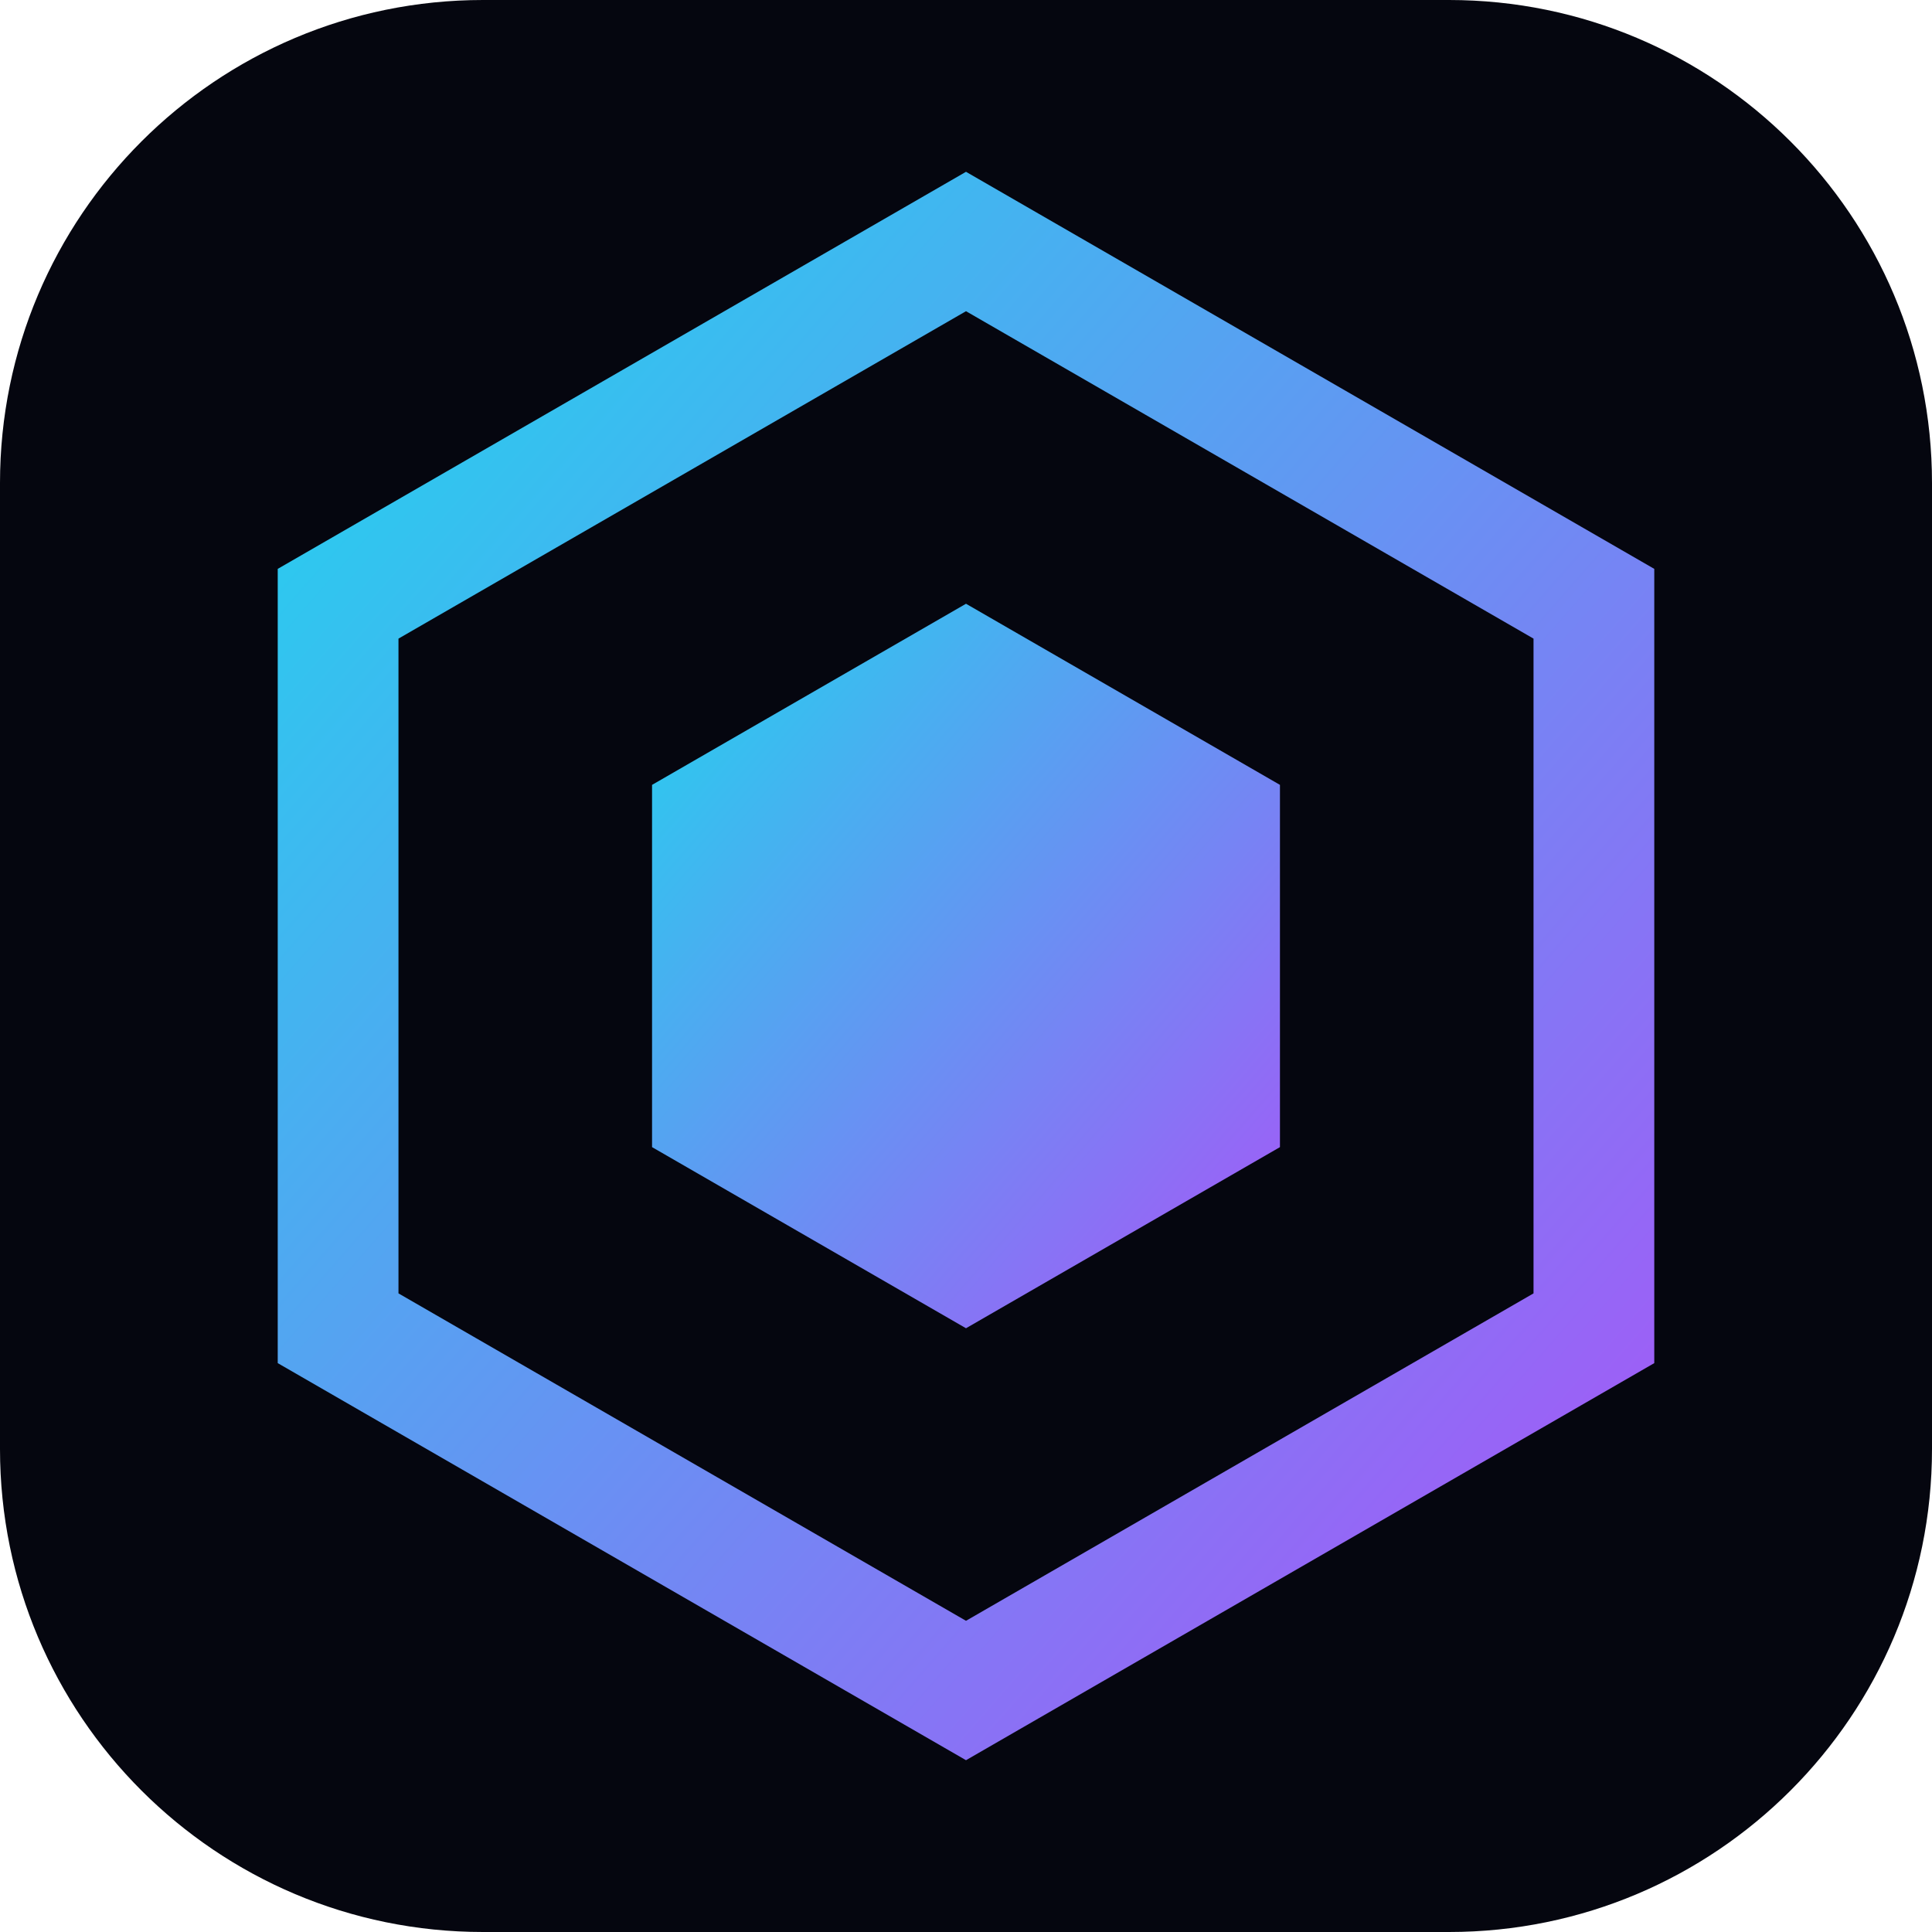
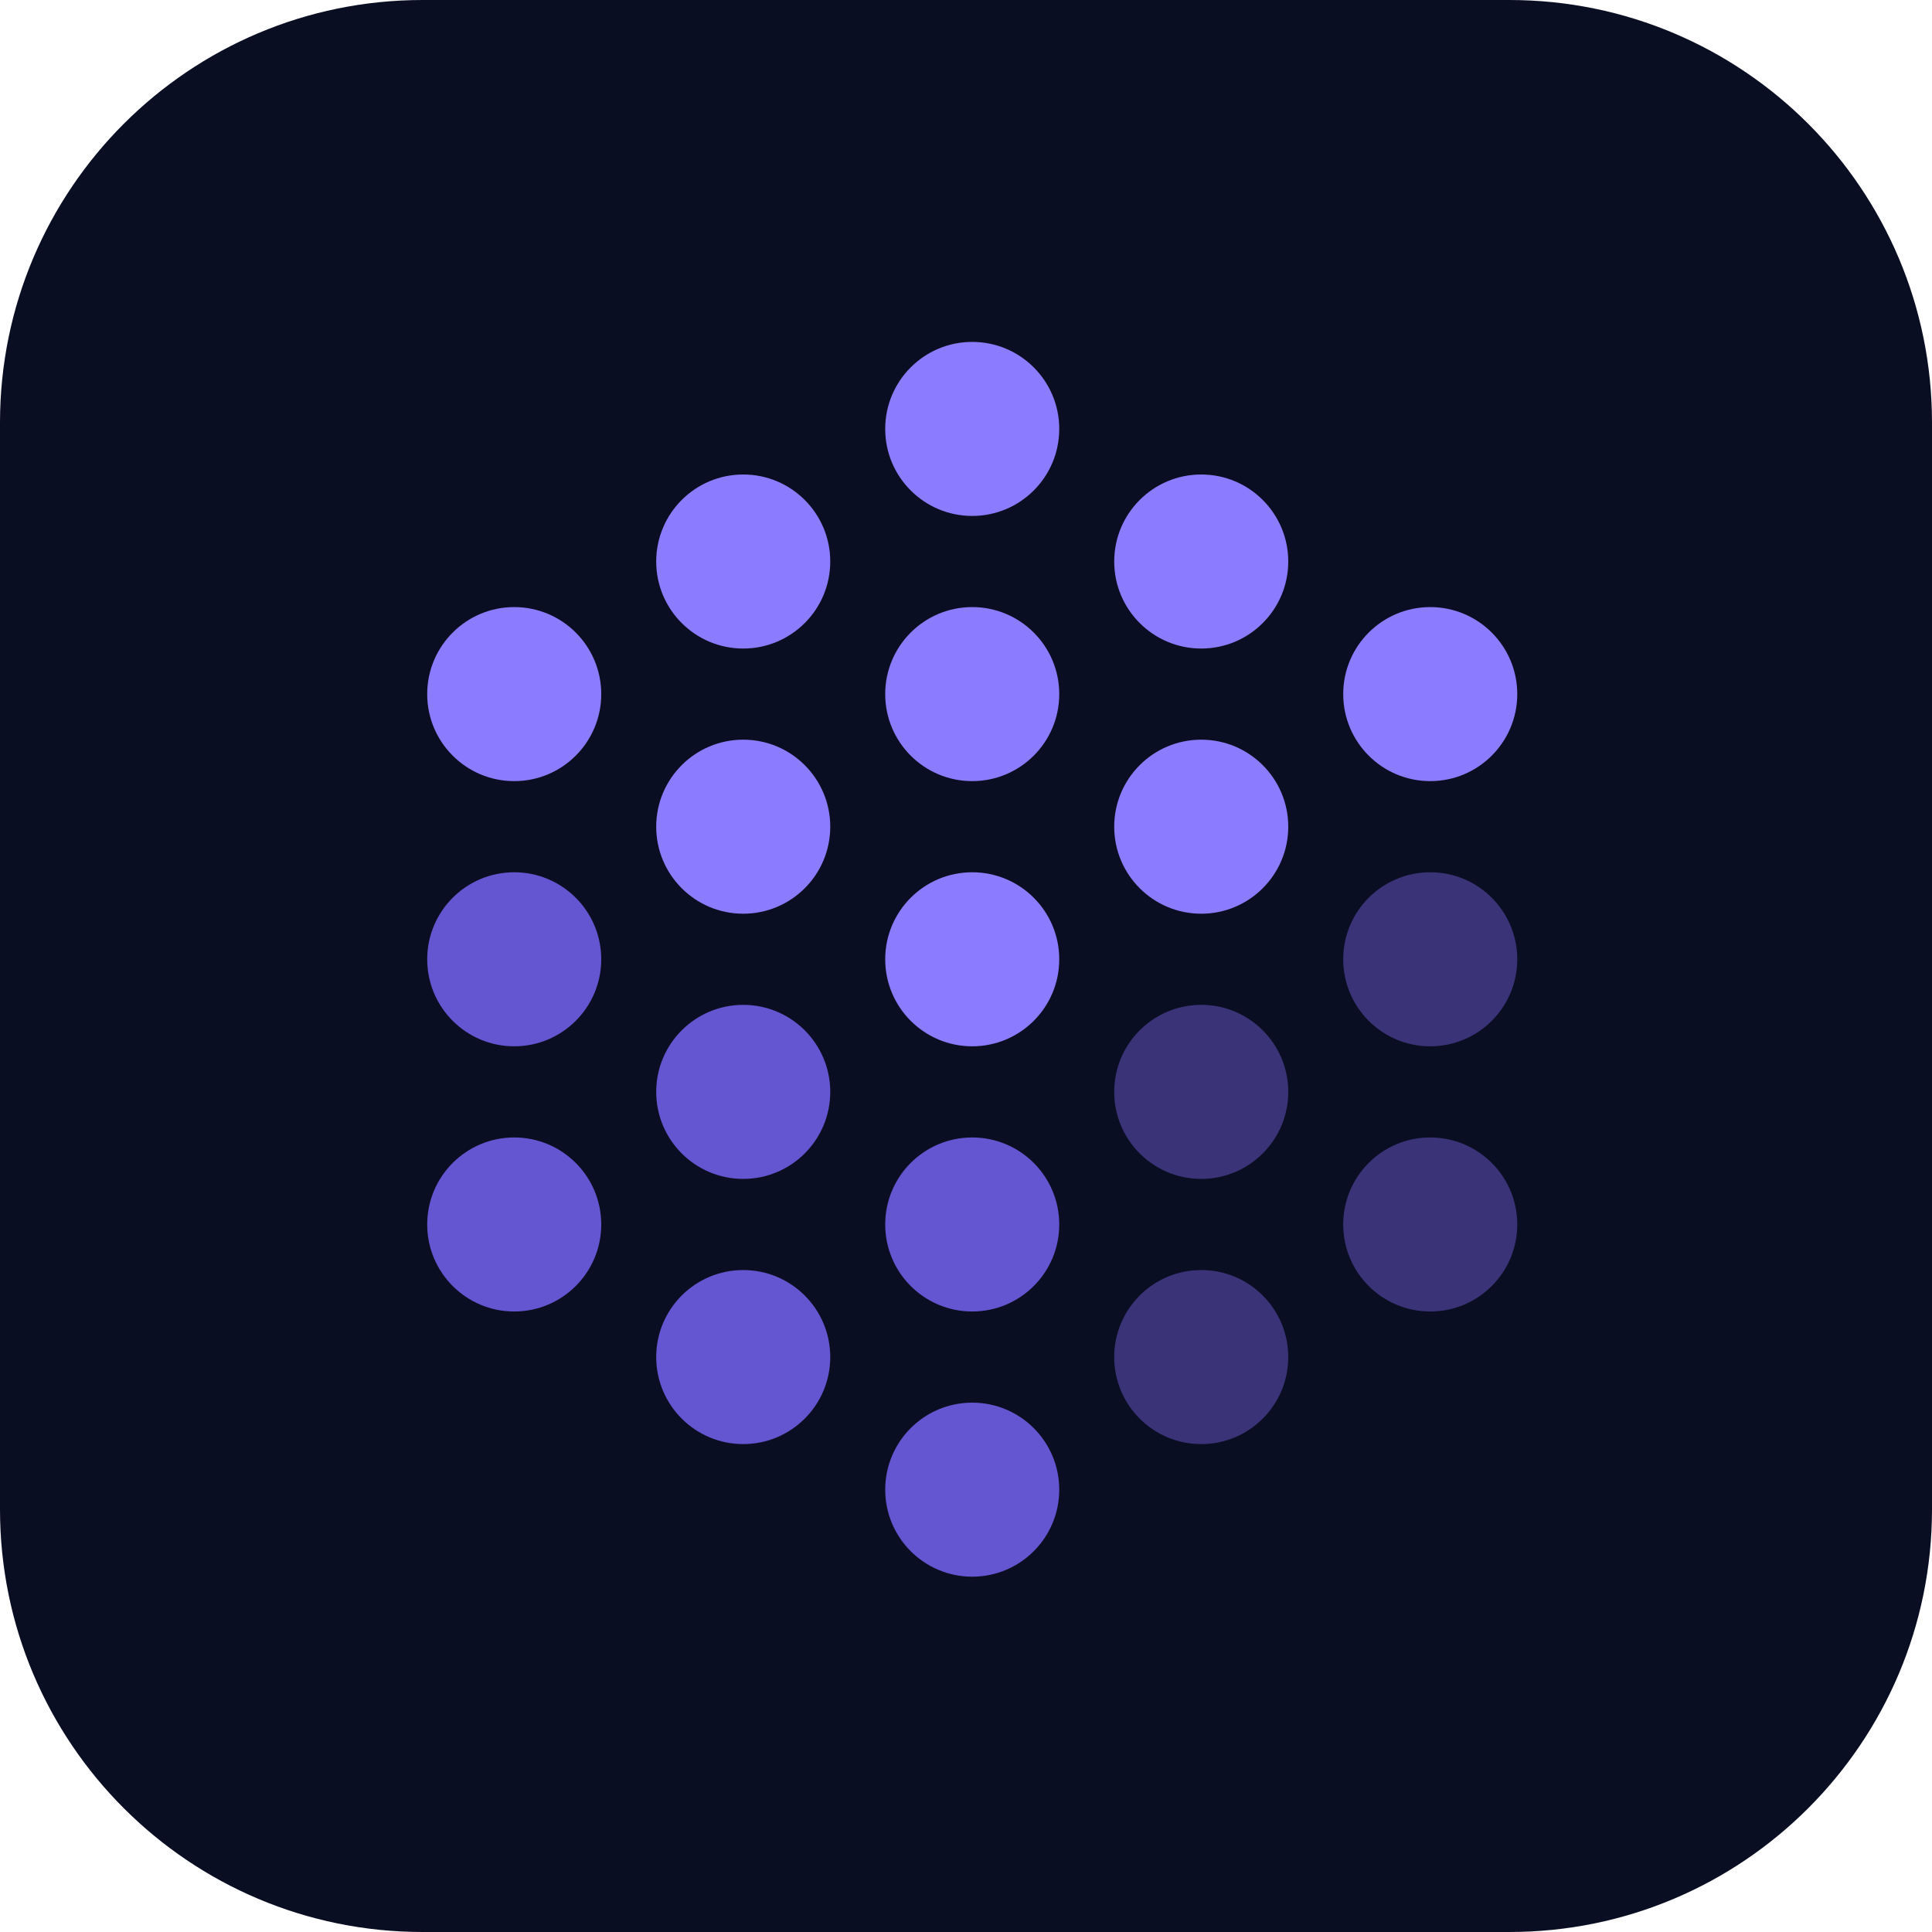
- <svg xmlns="http://www.w3.org/2000/svg" viewBox="0 0 32 32">
-   <defs>
-     <linearGradient id="g" x1="0" y1="0" x2="1" y2="1">
-       <stop offset="0" stop-color="#22d3ee" />
-       <stop offset="1" stop-color="#a855f7" />
-     </linearGradient>
-   </defs>
-   <rect width="32" height="32" rx="8" fill="#05060f" />
-   <path d="M16 4l10.4 6v12L16 28 5.6 22V10z" fill="none" stroke="url(#g)" stroke-width="2" />
-   <path d="M16 10l5.2 3v6L16 22l-5.2-3v-6z" fill="url(#g)" />
+ <svg xmlns="http://www.w3.org/2000/svg" viewBox="0 0 128 128">
+   <rect width="128" height="128" rx="28" fill="#0a0e22" />
+   <g transform="translate(28 22.5) scale(.7586)">
+     <circle cx="48" cy="7.8" r="7.6" fill="#8B7CFF" />
+     <circle cx="28" cy="19.38" r="7.6" fill="#8B7CFF" />
+     <circle cx="68" cy="19.38" r="7.6" fill="#8B7CFF" />
+     <circle cx="8" cy="30.96" r="7.6" fill="#8B7CFF" />
+     <circle cx="48" cy="30.96" r="7.6" fill="#8B7CFF" />
+     <circle cx="88" cy="30.96" r="7.6" fill="#8B7CFF" />
+     <circle cx="28" cy="42.54" r="7.6" fill="#8B7CFF" />
+     <circle cx="68" cy="42.54" r="7.6" fill="#8B7CFF" />
+     <circle cx="8" cy="54.12" r="7.6" fill="#6455D0" />
+     <circle cx="48" cy="54.12" r="7.6" fill="#8B7CFF" />
+     <circle cx="88" cy="54.12" r="7.6" fill="#3A3378" />
+     <circle cx="28" cy="65.7" r="7.6" fill="#6455D0" />
+     <circle cx="68" cy="65.7" r="7.6" fill="#3A3378" />
+     <circle cx="8" cy="77.28" r="7.6" fill="#6455D0" />
+     <circle cx="48" cy="77.28" r="7.6" fill="#6455D0" />
+     <circle cx="88" cy="77.28" r="7.6" fill="#3A3378" />
+     <circle cx="28" cy="88.86" r="7.6" fill="#6455D0" />
+     <circle cx="68" cy="88.86" r="7.6" fill="#3A3378" />
+     <circle cx="48" cy="100.44" r="7.6" fill="#6455D0" />
+   </g>
</svg>
